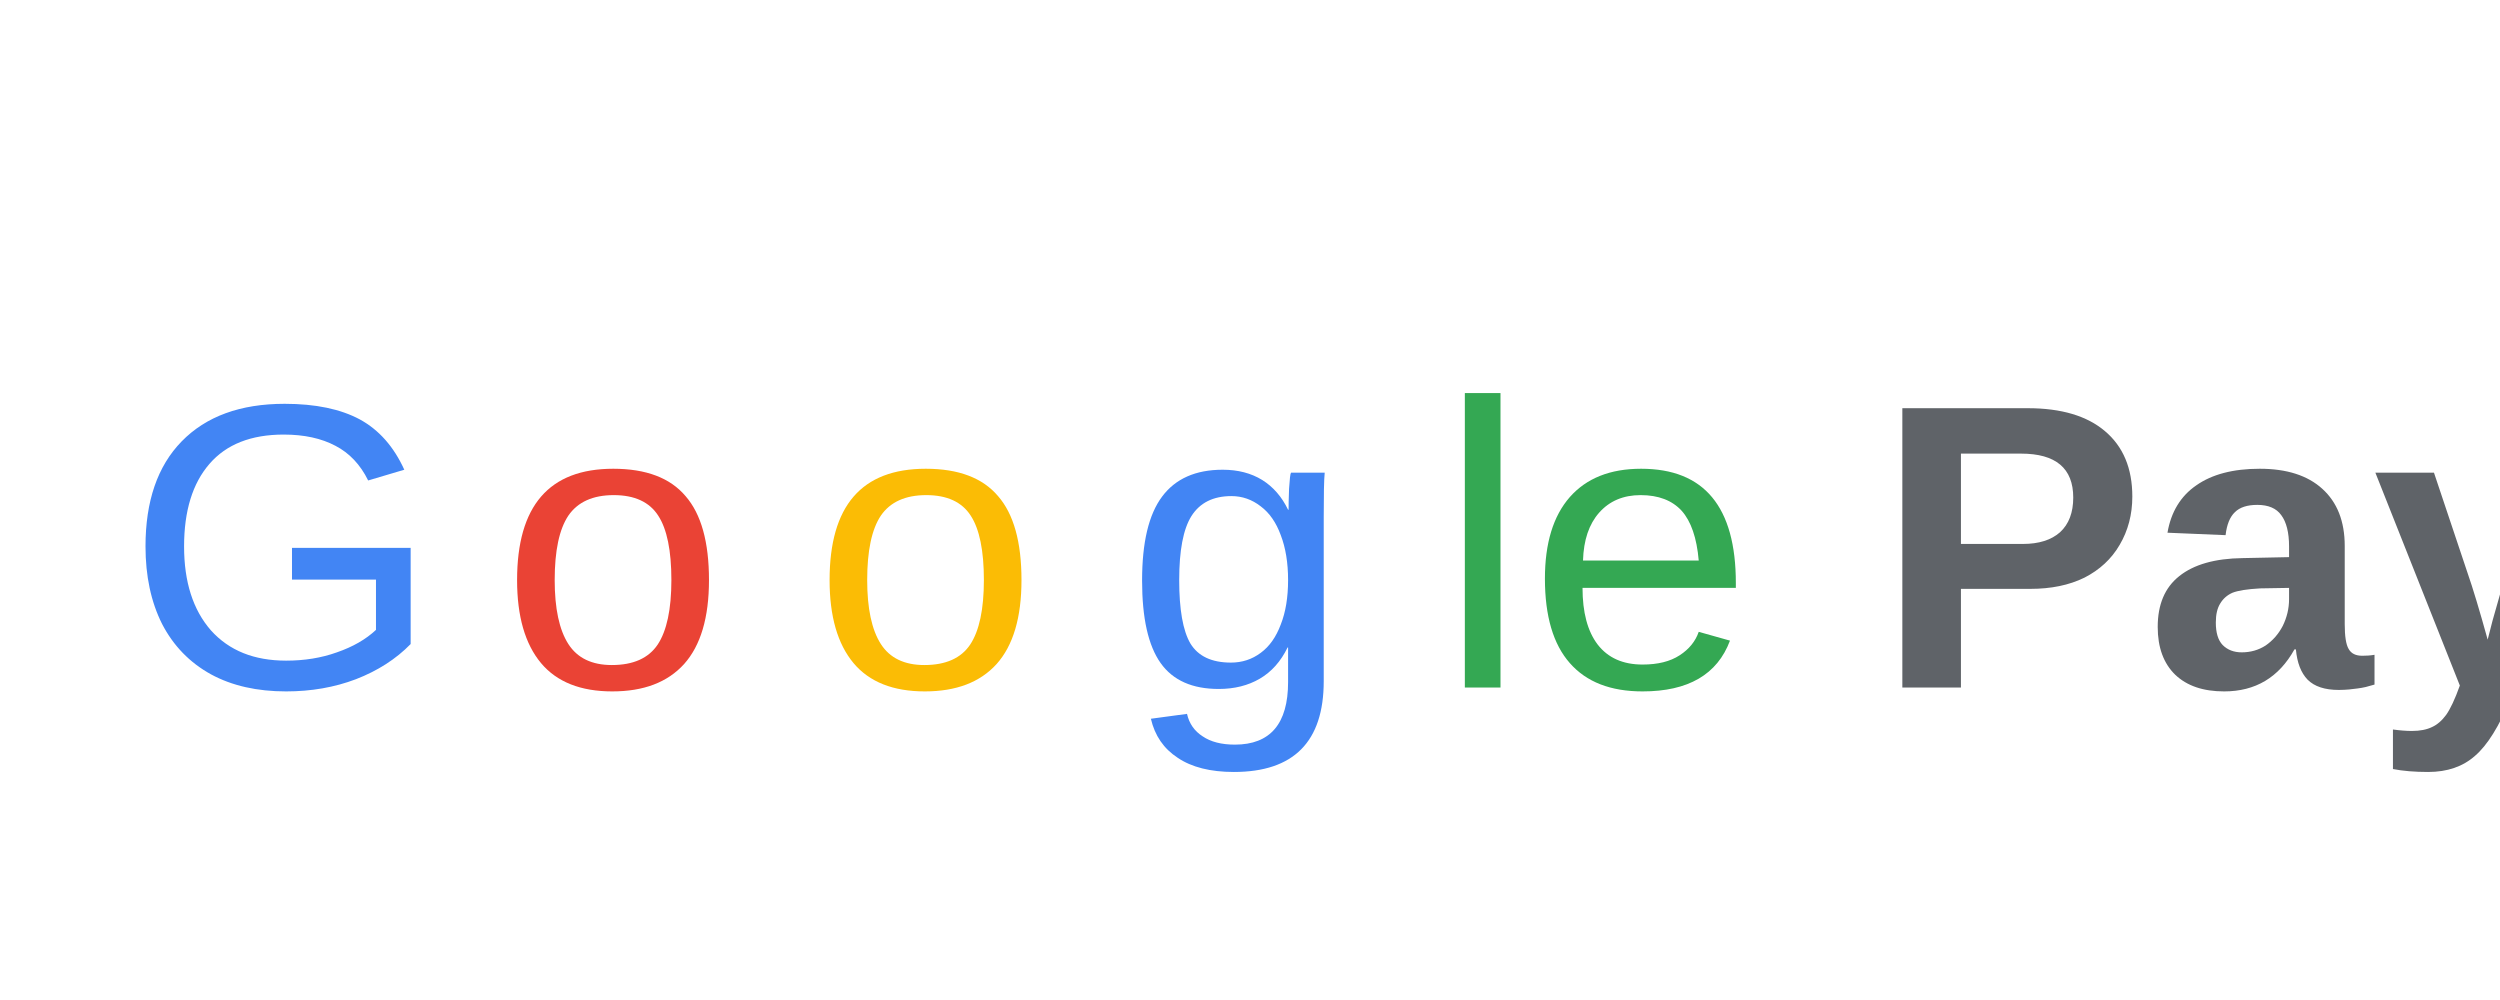
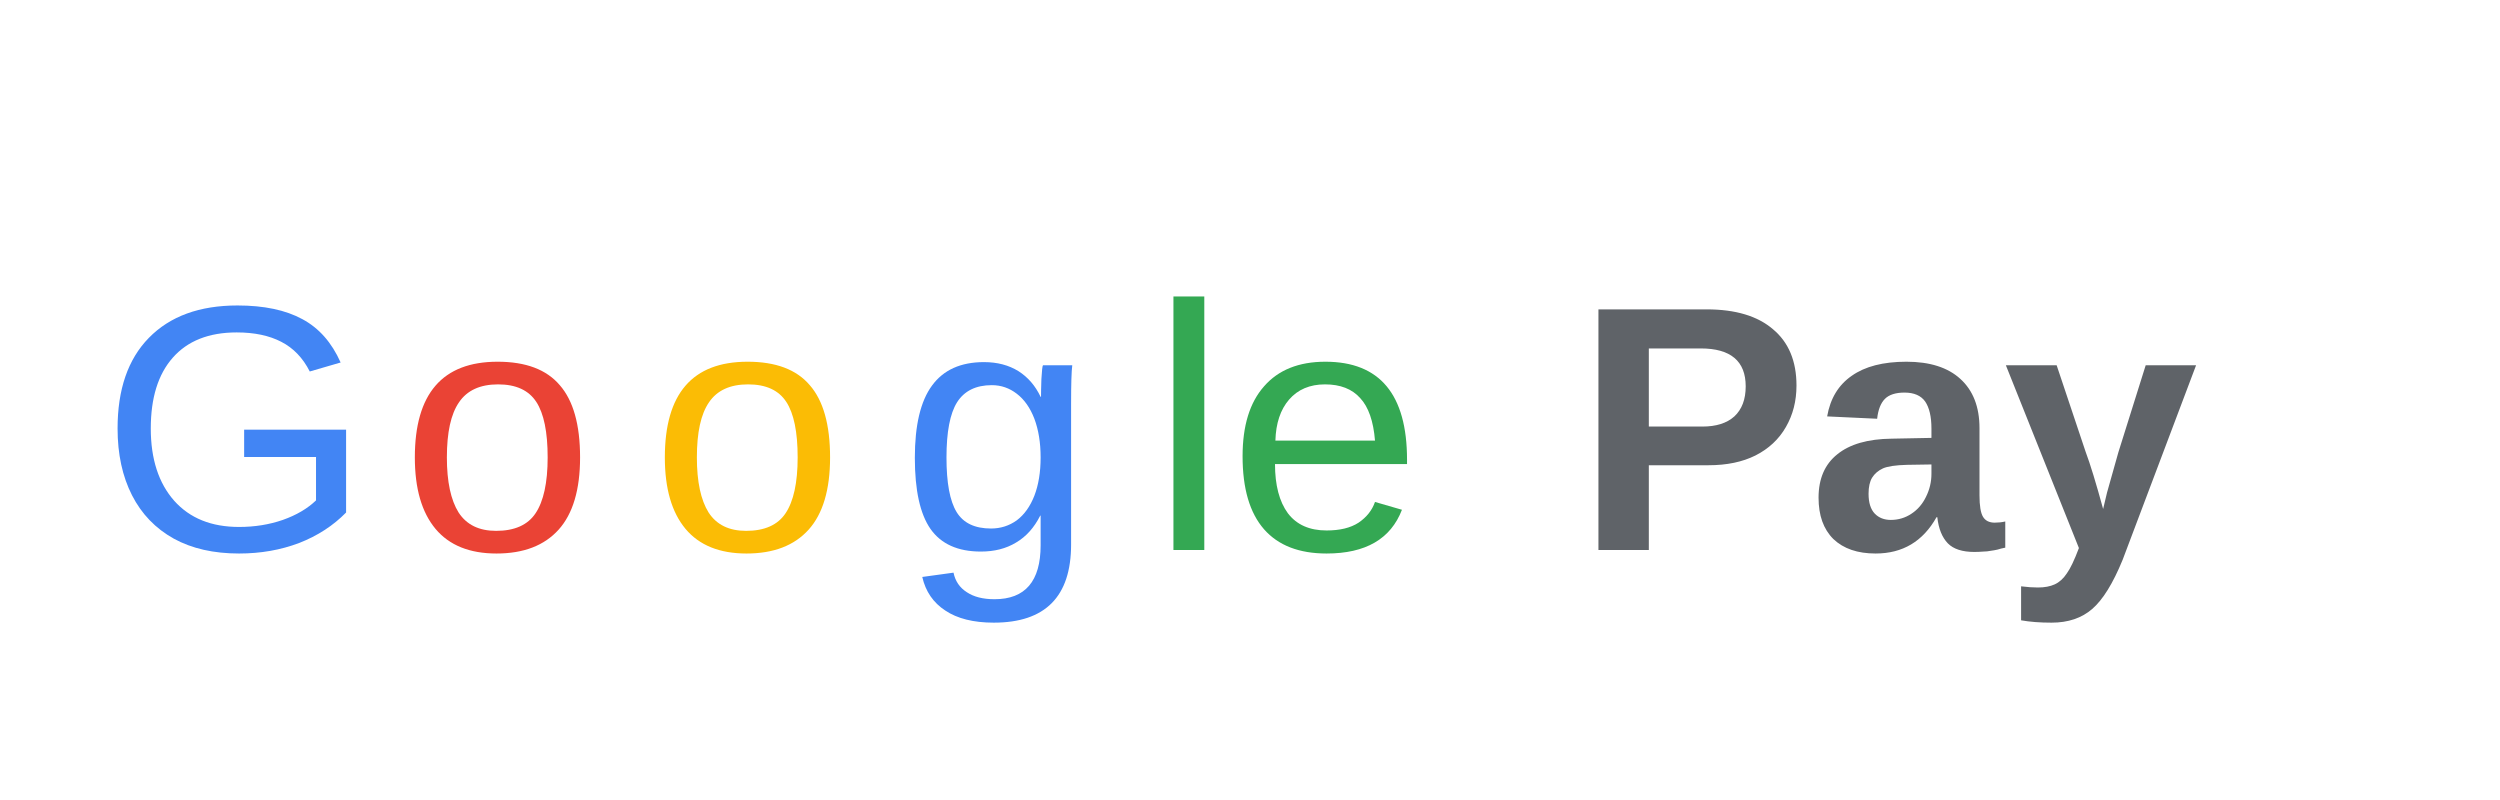
- <svg xmlns="http://www.w3.org/2000/svg" viewBox="0 0 80 32">
-   <text x="4" y="22" font-family="Arial,sans-serif" font-size="13" font-weight="500" fill="#4285F4">G</text>
-   <text x="16" y="22" font-family="Arial,sans-serif" font-size="13" font-weight="500" fill="#EA4335">o</text>
-   <text x="26" y="22" font-family="Arial,sans-serif" font-size="13" font-weight="500" fill="#FBBC05">o</text>
-   <text x="36" y="22" font-family="Arial,sans-serif" font-size="13" font-weight="500" fill="#4285F4">g</text>
-   <text x="46" y="22" font-family="Arial,sans-serif" font-size="13" font-weight="500" fill="#34A853">le</text>
-   <text x="60" y="22" font-family="Arial,sans-serif" font-size="13" font-weight="700" fill="#5F6368"> Pay</text>
+ <svg xmlns="http://www.w3.org/2000/svg" viewBox="0 0 100 32">
+   <text x="4" y="22" font-family="Arial,sans-serif" font-size="14" font-weight="500" fill="#4285F4">G</text>
+   <text x="16" y="22" font-family="Arial,sans-serif" font-size="14" font-weight="500" fill="#EA4335">o</text>
+   <text x="26" y="22" font-family="Arial,sans-serif" font-size="14" font-weight="500" fill="#FBBC05">o</text>
+   <text x="36" y="22" font-family="Arial,sans-serif" font-size="14" font-weight="500" fill="#4285F4">g</text>
+   <text x="46" y="22" font-family="Arial,sans-serif" font-size="14" font-weight="500" fill="#34A853">le</text>
+   <text x="63" y="22" font-family="Arial,sans-serif" font-size="14" font-weight="700" fill="#5F6368">Pay</text>
</svg>
